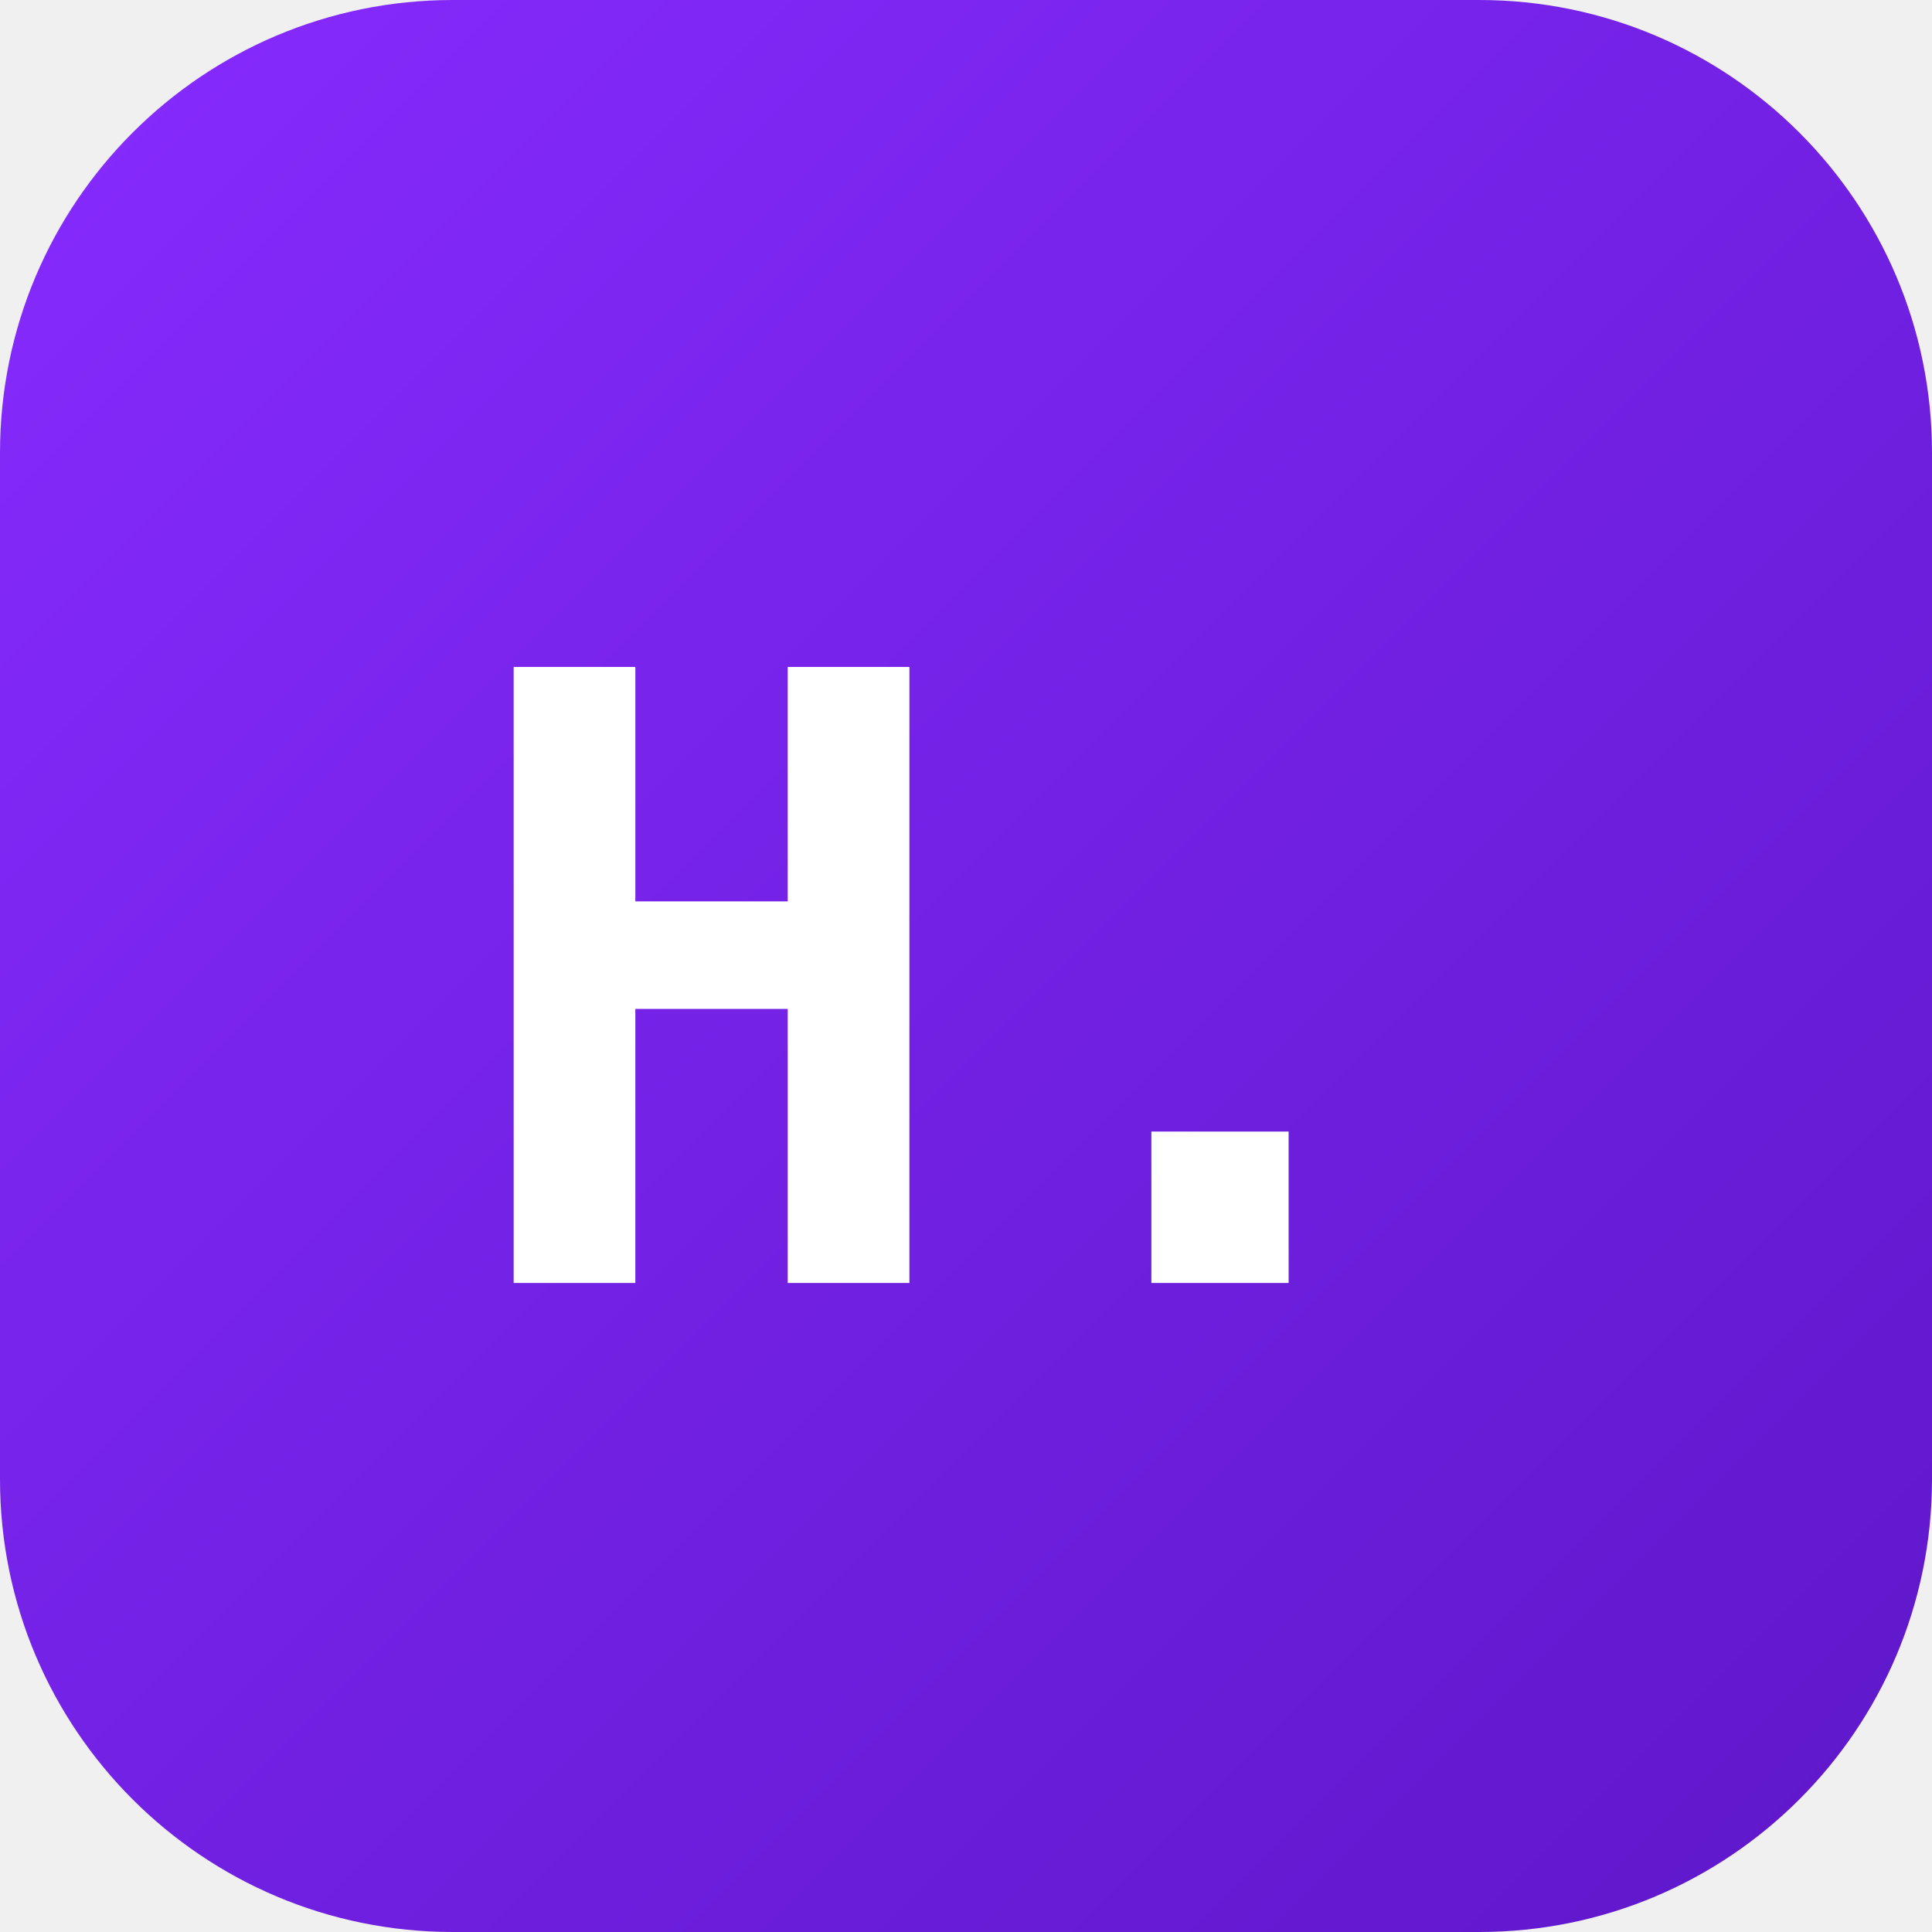
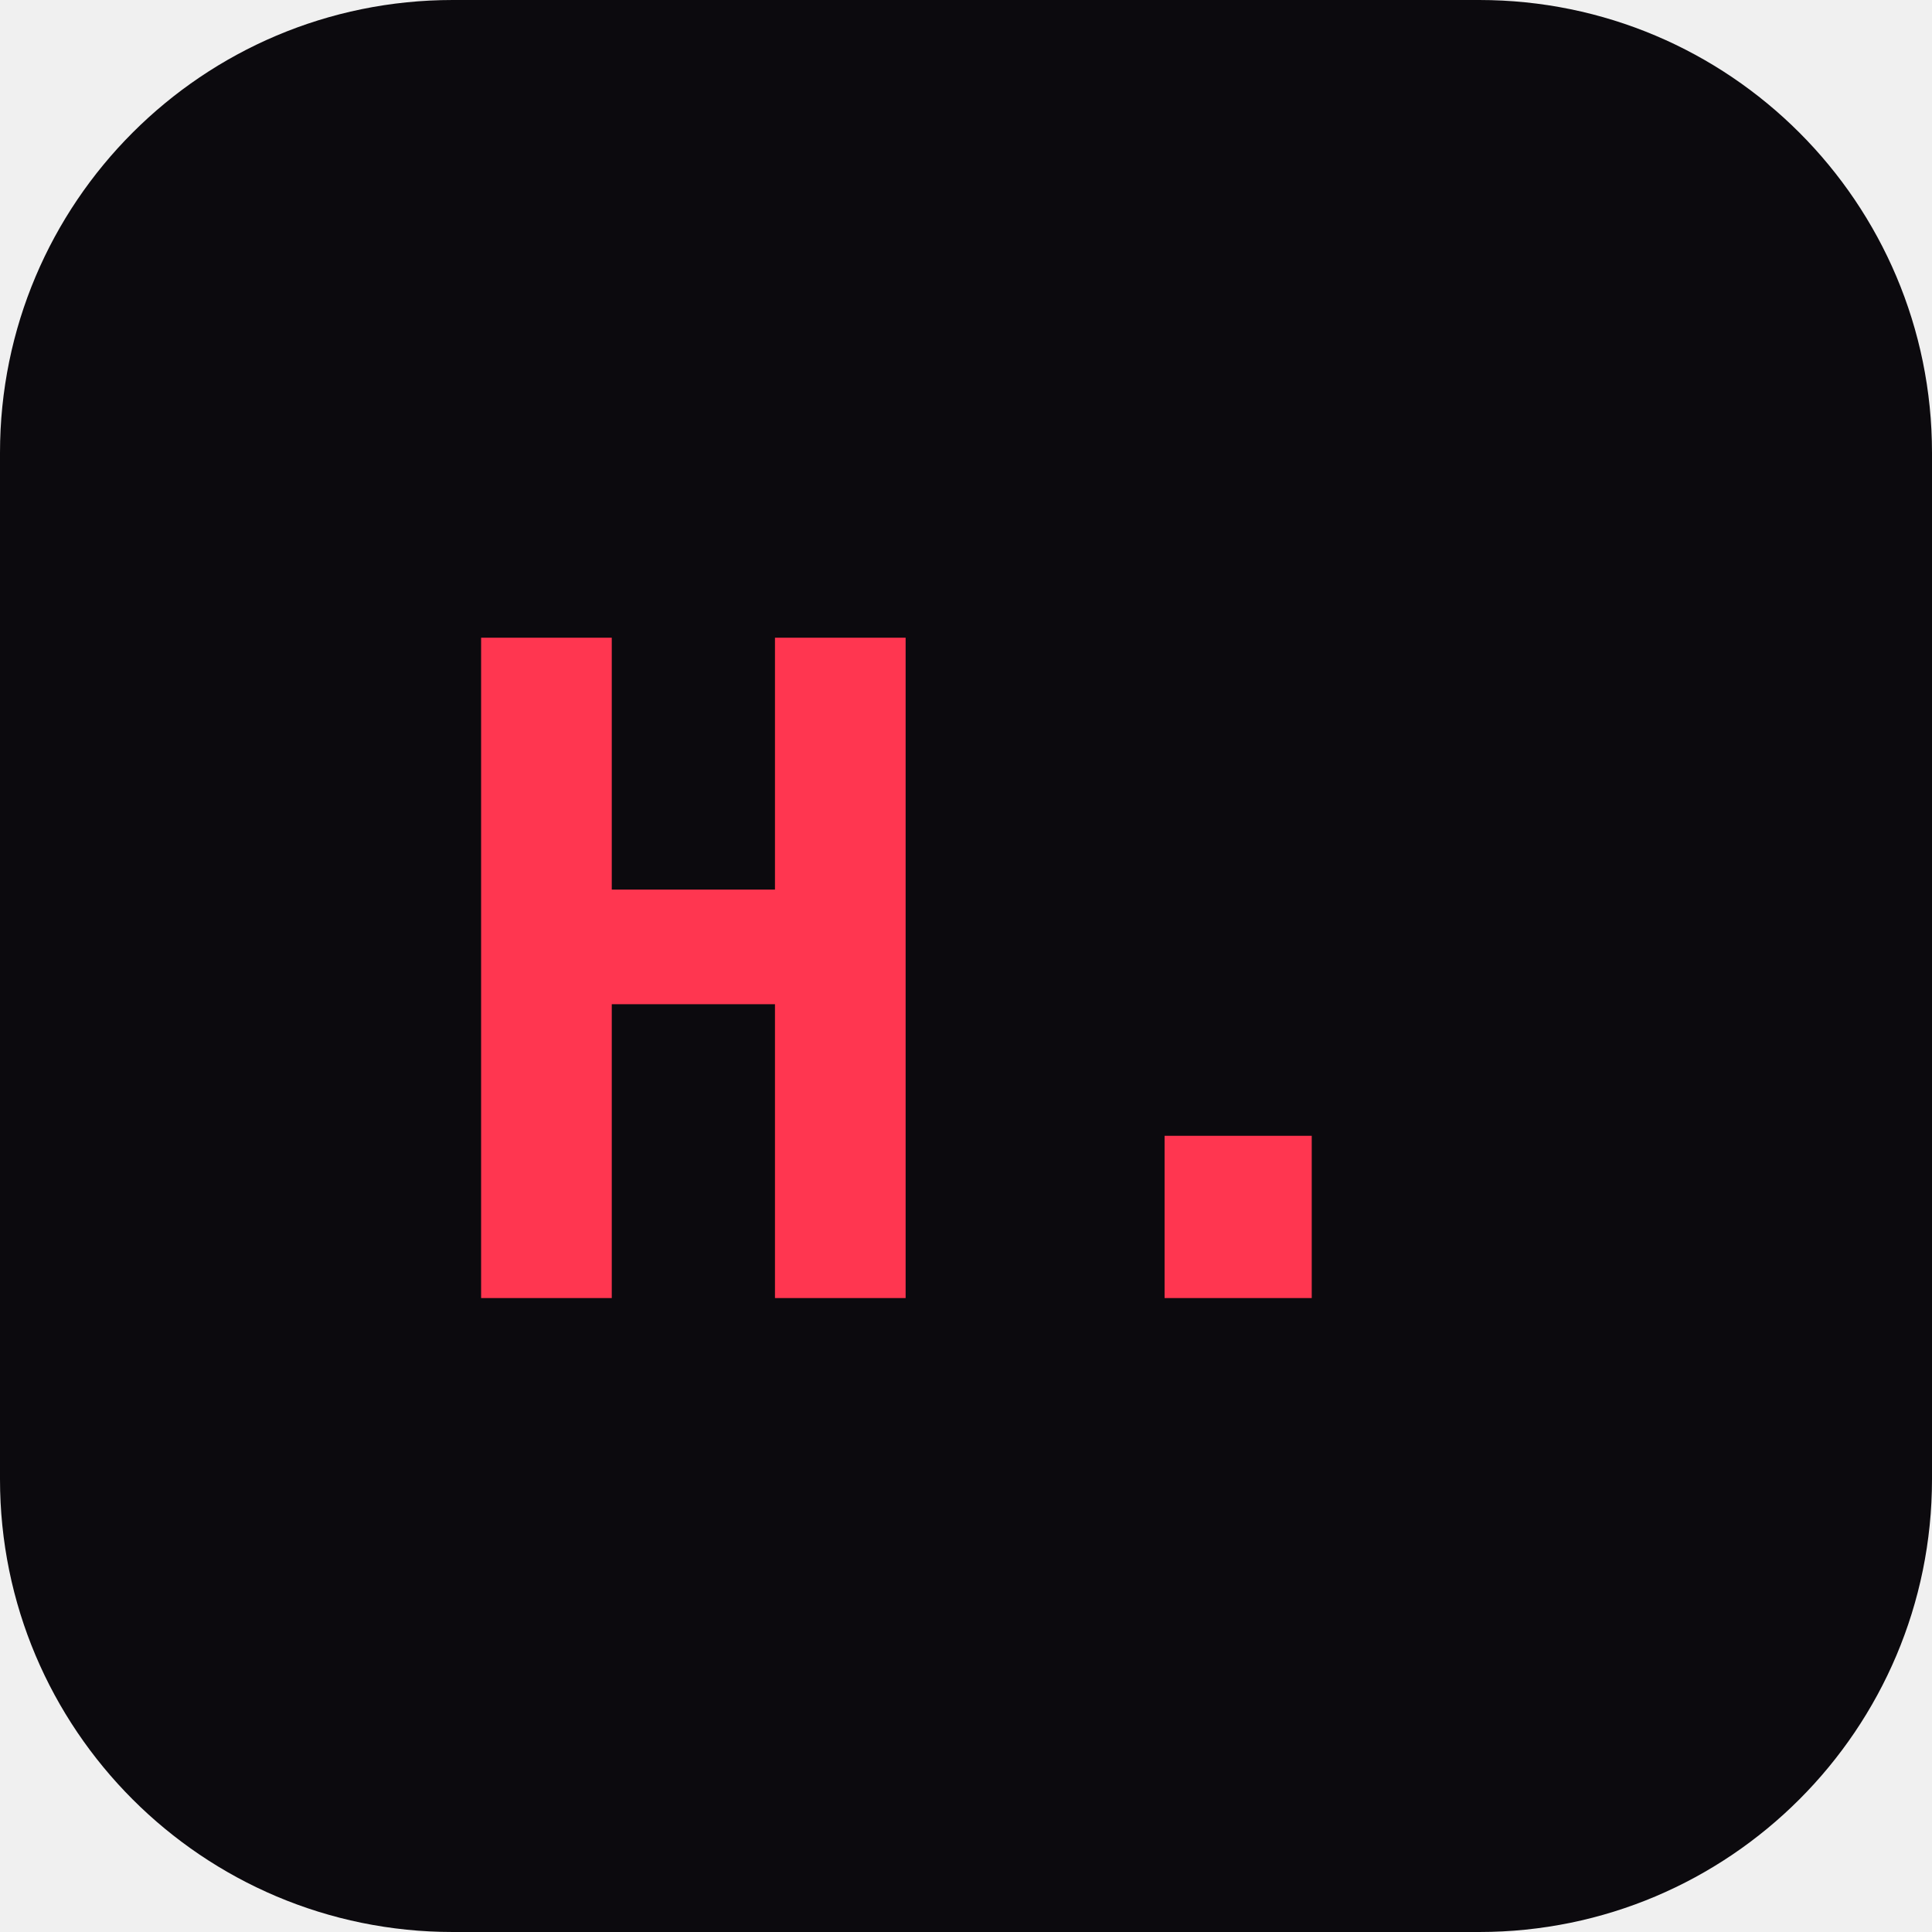
<svg xmlns="http://www.w3.org/2000/svg" viewBox="0 0 64 64">
-   <defs>
-     <linearGradient id="g" x1="0" y1="0" x2="1" y2="1">
-       <stop offset="0" stop-color="#872bff" />
-       <stop offset="1" stop-color="#5e17c9" />
-     </linearGradient>
-   </defs>
-   <rect width="64" height="64" rx="15" fill="url(#g)" />
-   <text x="32" y="42.5" font-family="ui-monospace, Menlo, Consolas, monospace" font-size="28" font-weight="700" fill="#ffffff" text-anchor="middle">H.</text>
+   <rect width="64" height="64" rx="15" fill="#0c0a0e" />
+   <text x="32" y="43" font-family="ui-monospace, Menlo, Consolas, monospace" font-size="30" font-weight="700" fill="#ff3650" text-anchor="middle">H.</text>
</svg>
